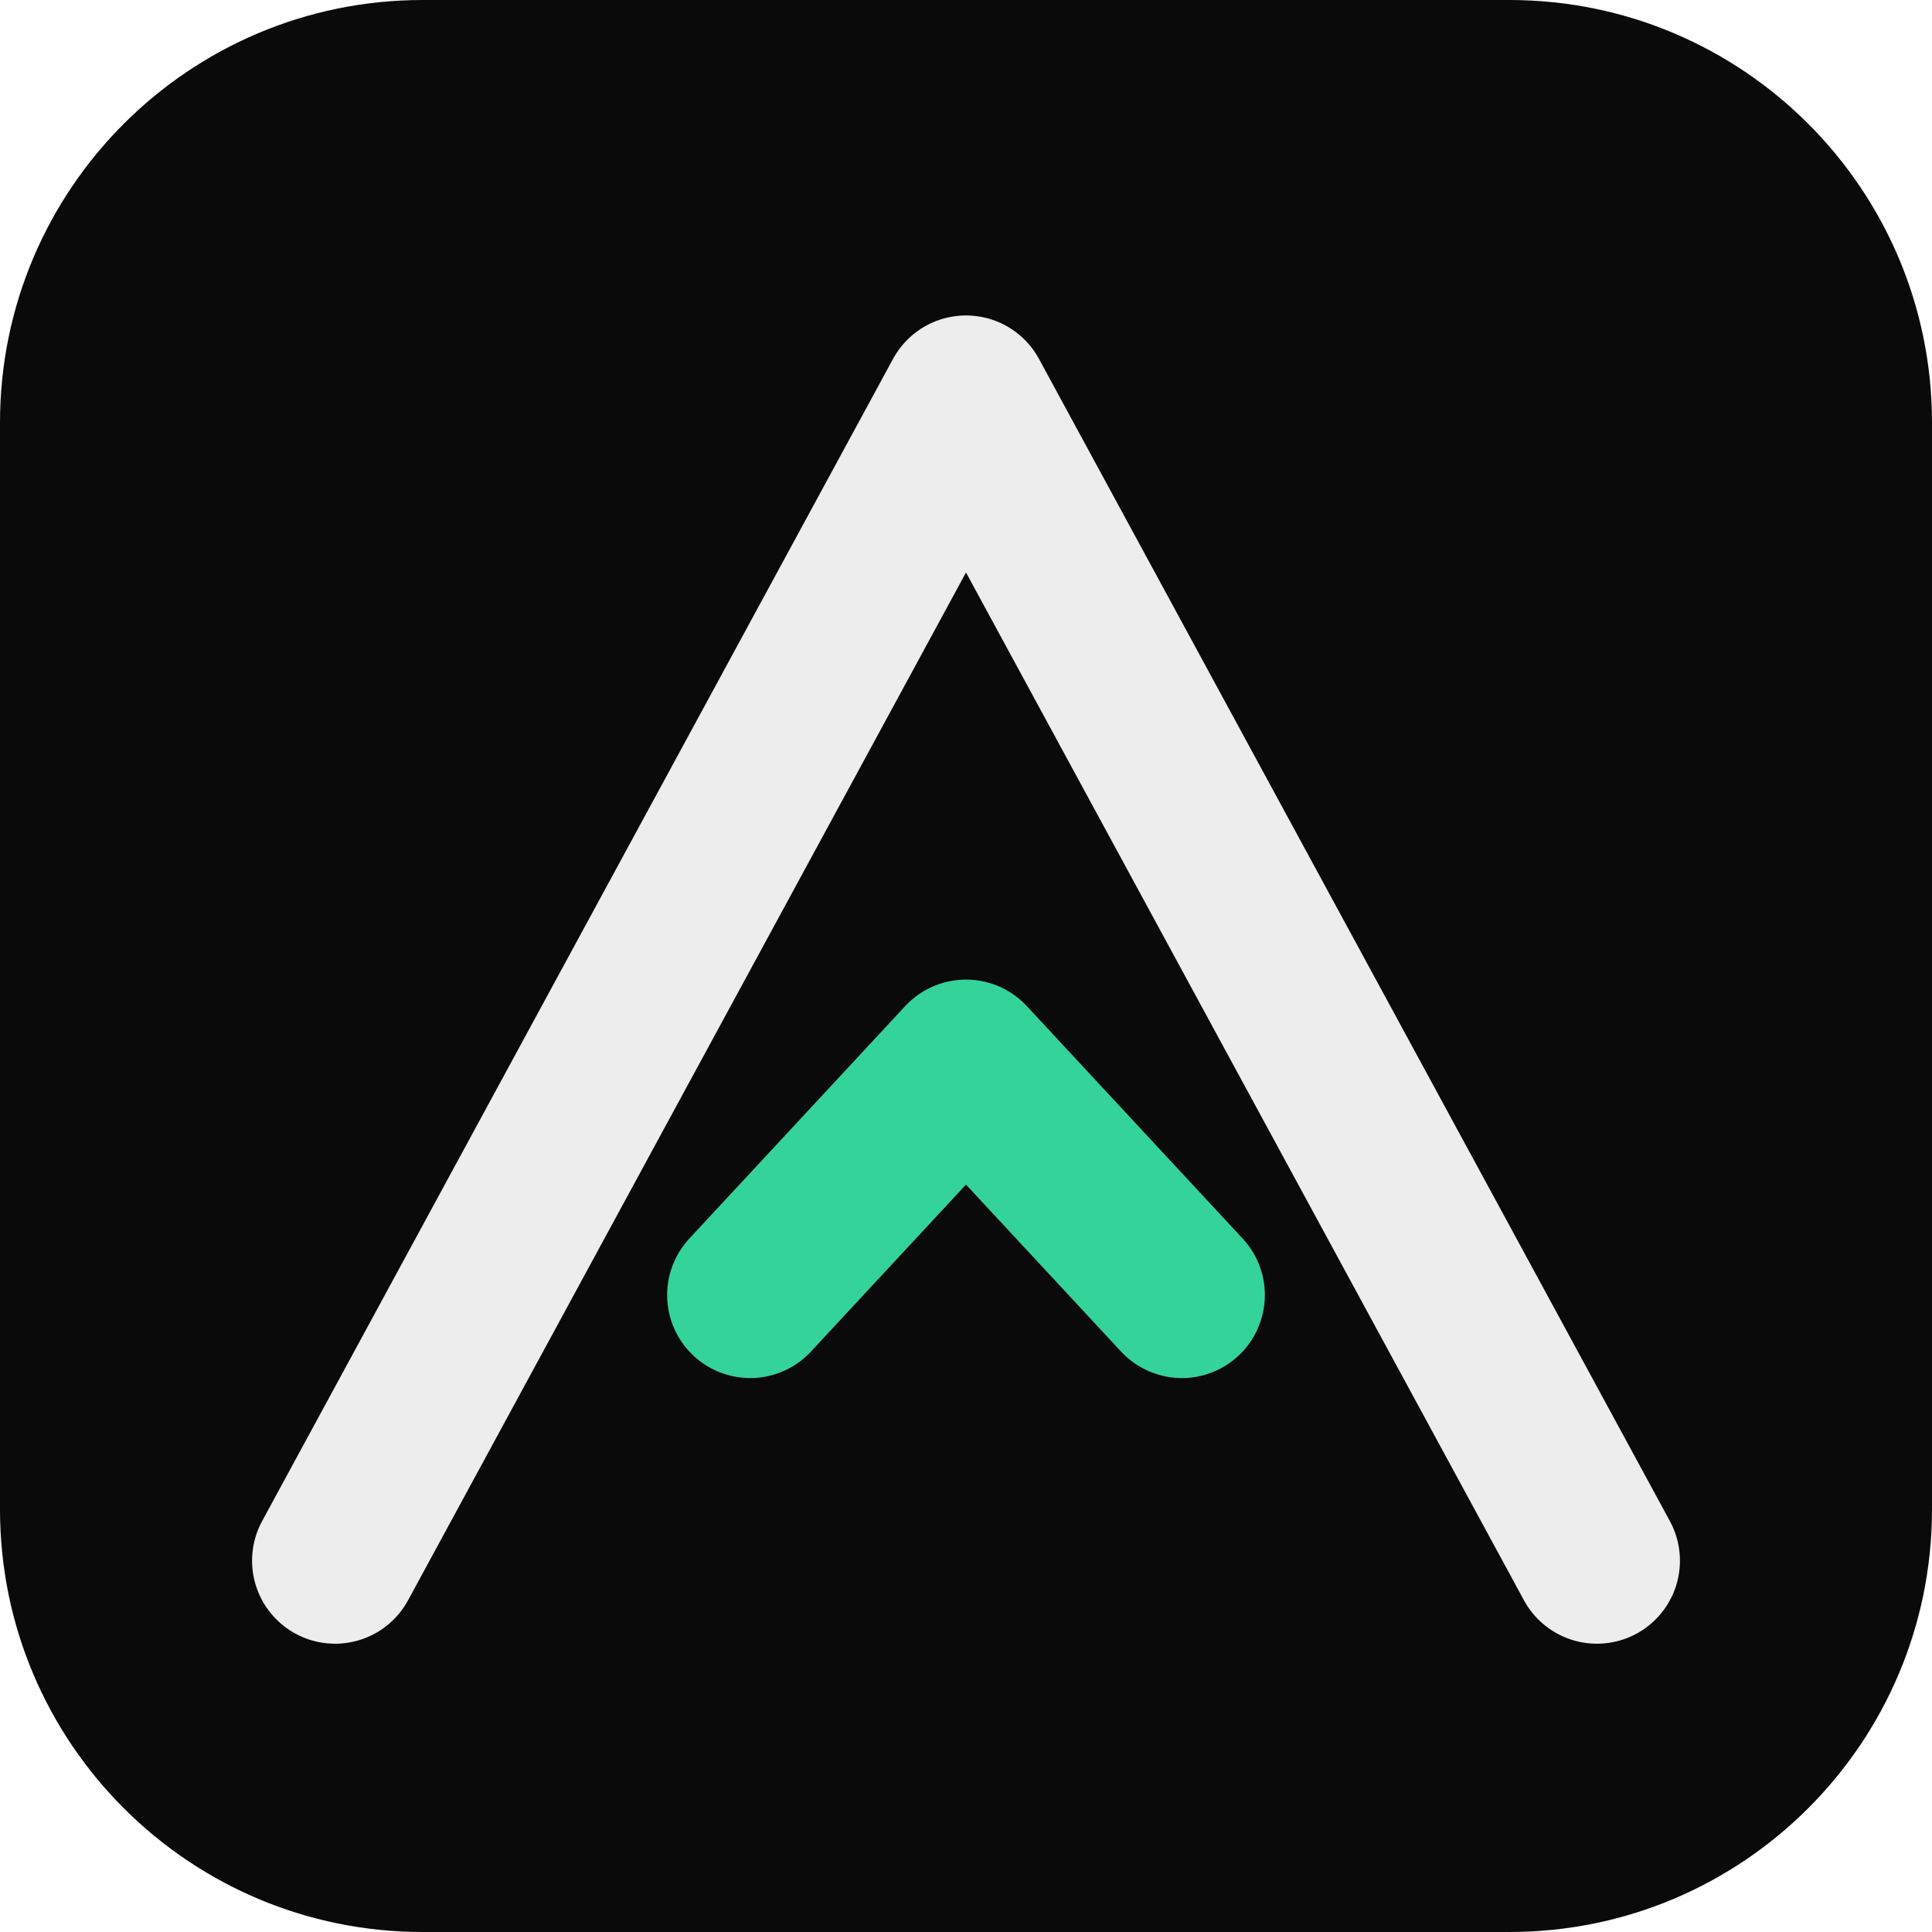
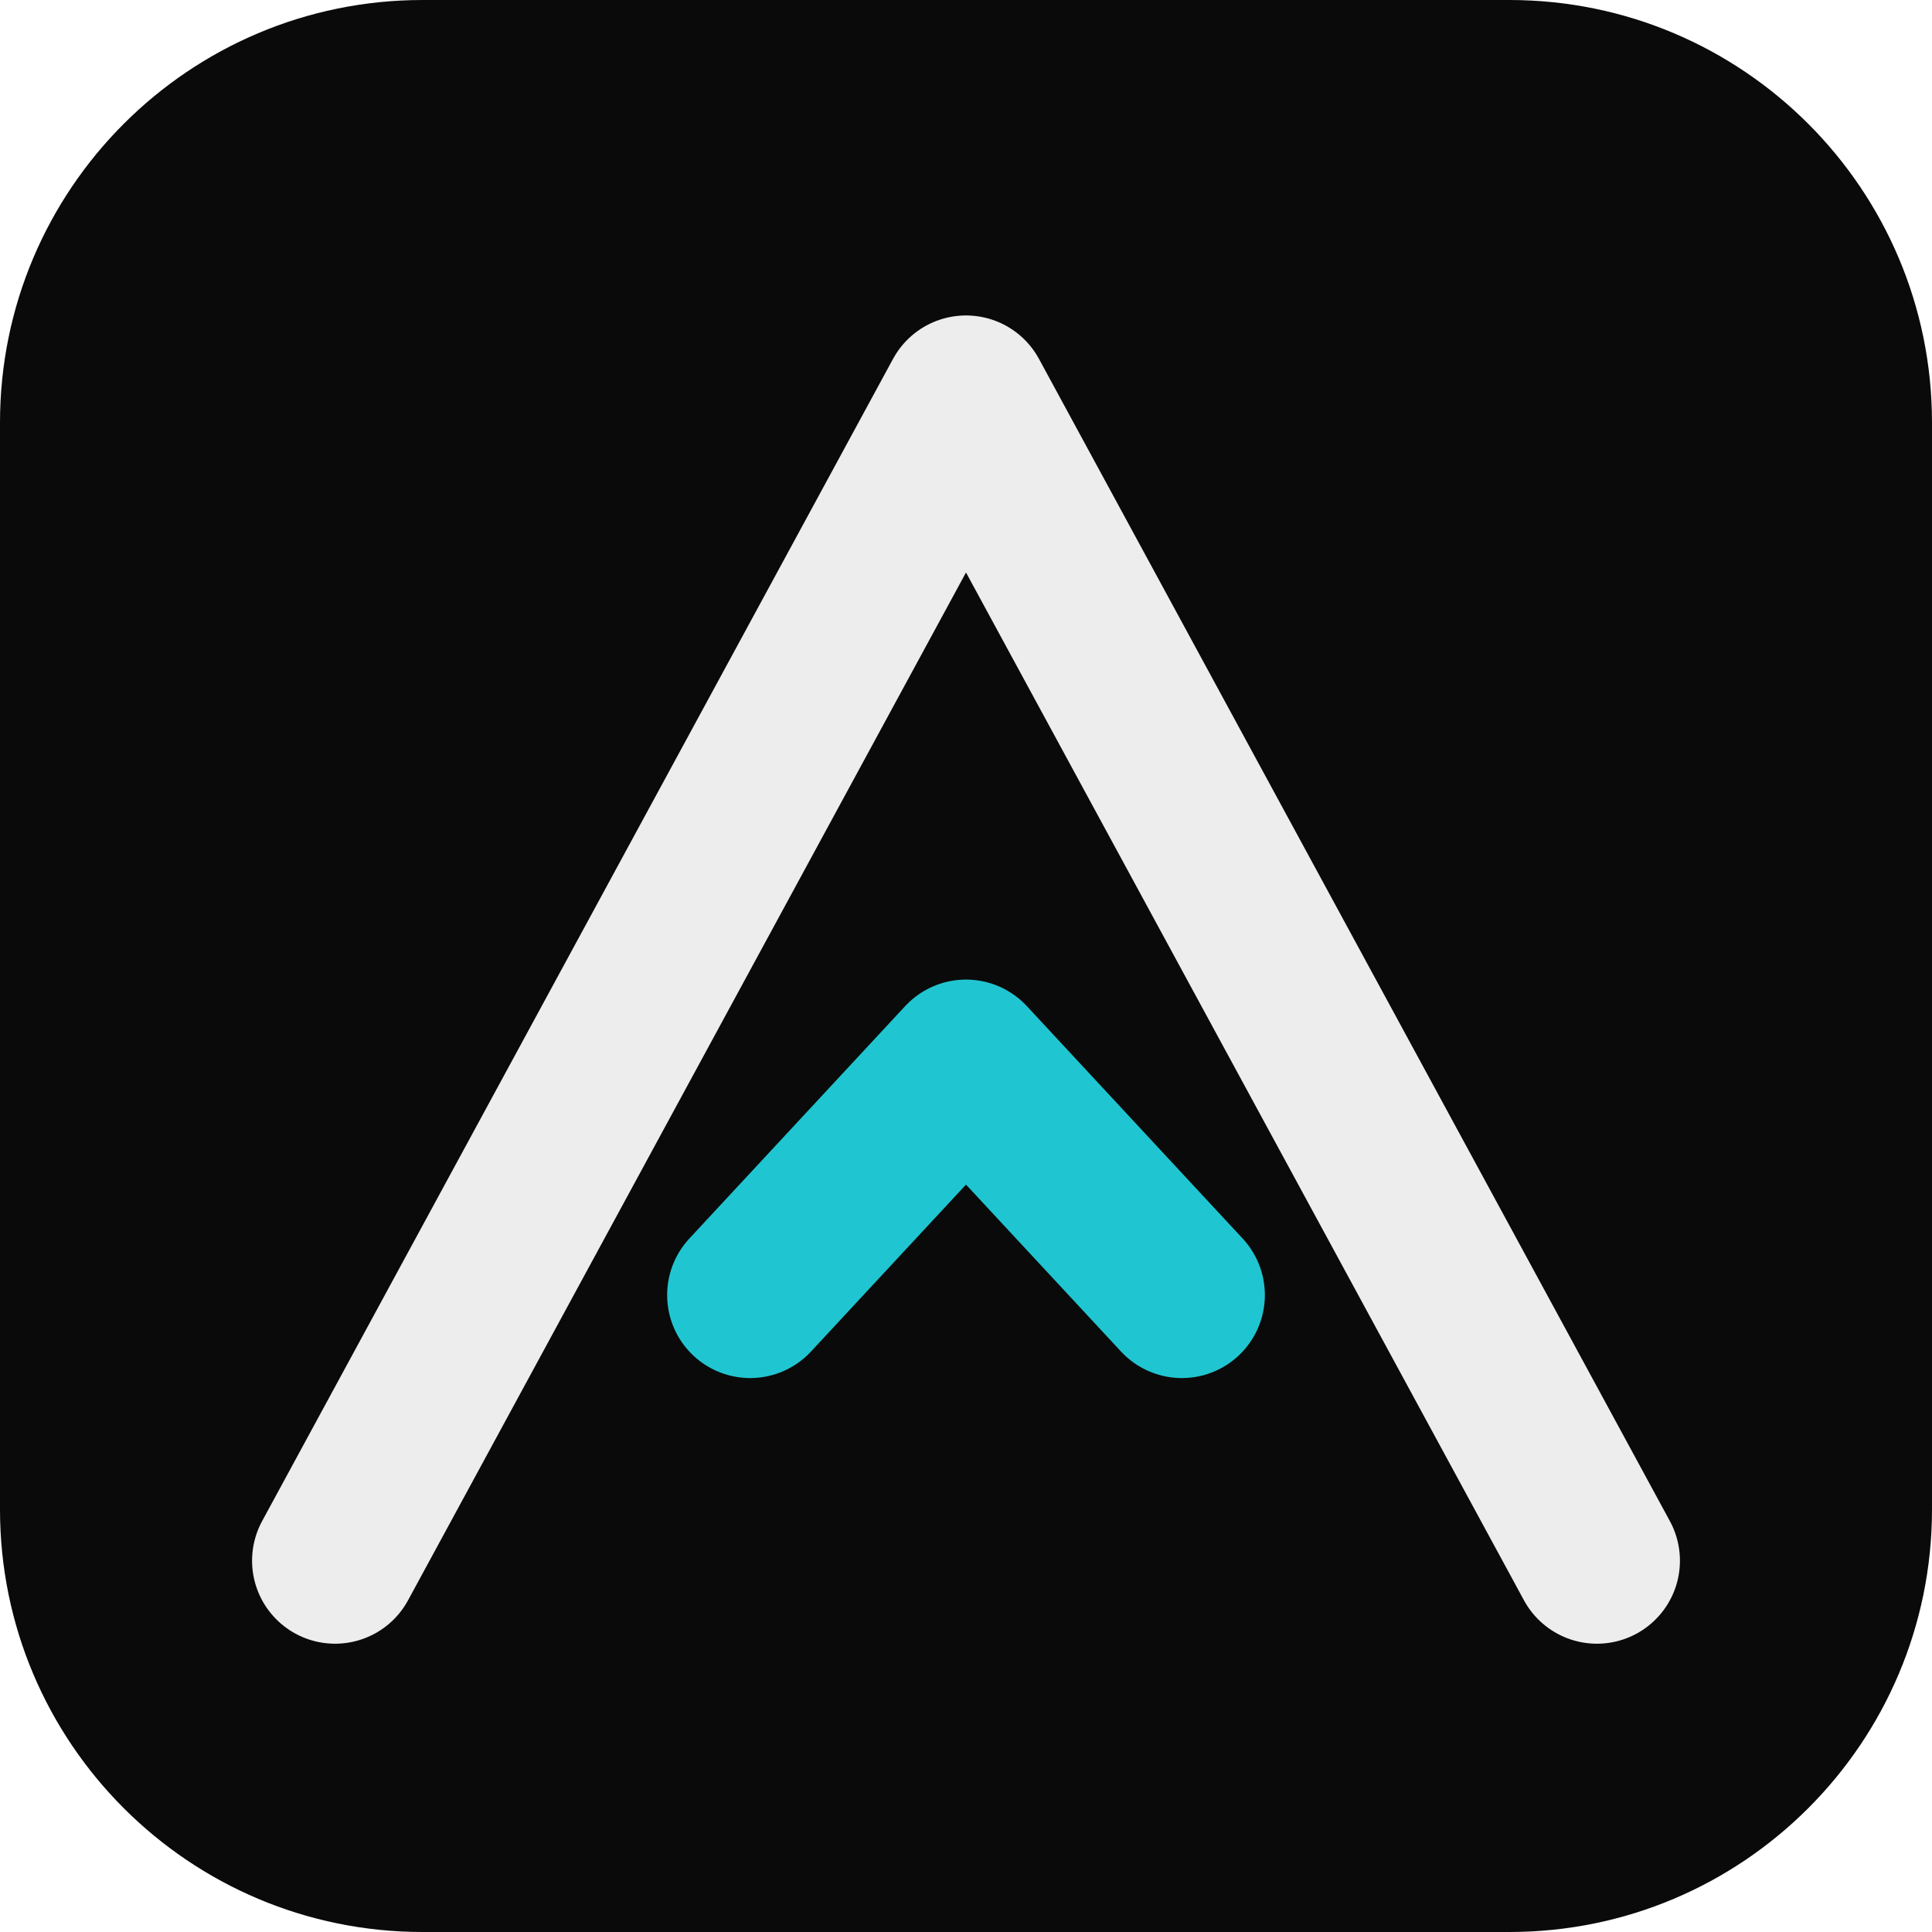
<svg xmlns="http://www.w3.org/2000/svg" viewBox="0 0 64 64">
  <rect width="64" height="64" rx="14" fill="#0a0a0a" />
  <g transform="translate(32 33) scale(0.55)" fill="none" stroke-width="10" stroke-linecap="round" stroke-linejoin="round">
    <path d="M-38 34 L0 -36 L38 34" stroke="#ededed" />
-     <path d="M-13 18 L0 4 L13 18" stroke="#34d399" />
+     <path d="M-13 18 L0 4 L13 18" stroke="#1fc6d1" />
  </g>
</svg>
